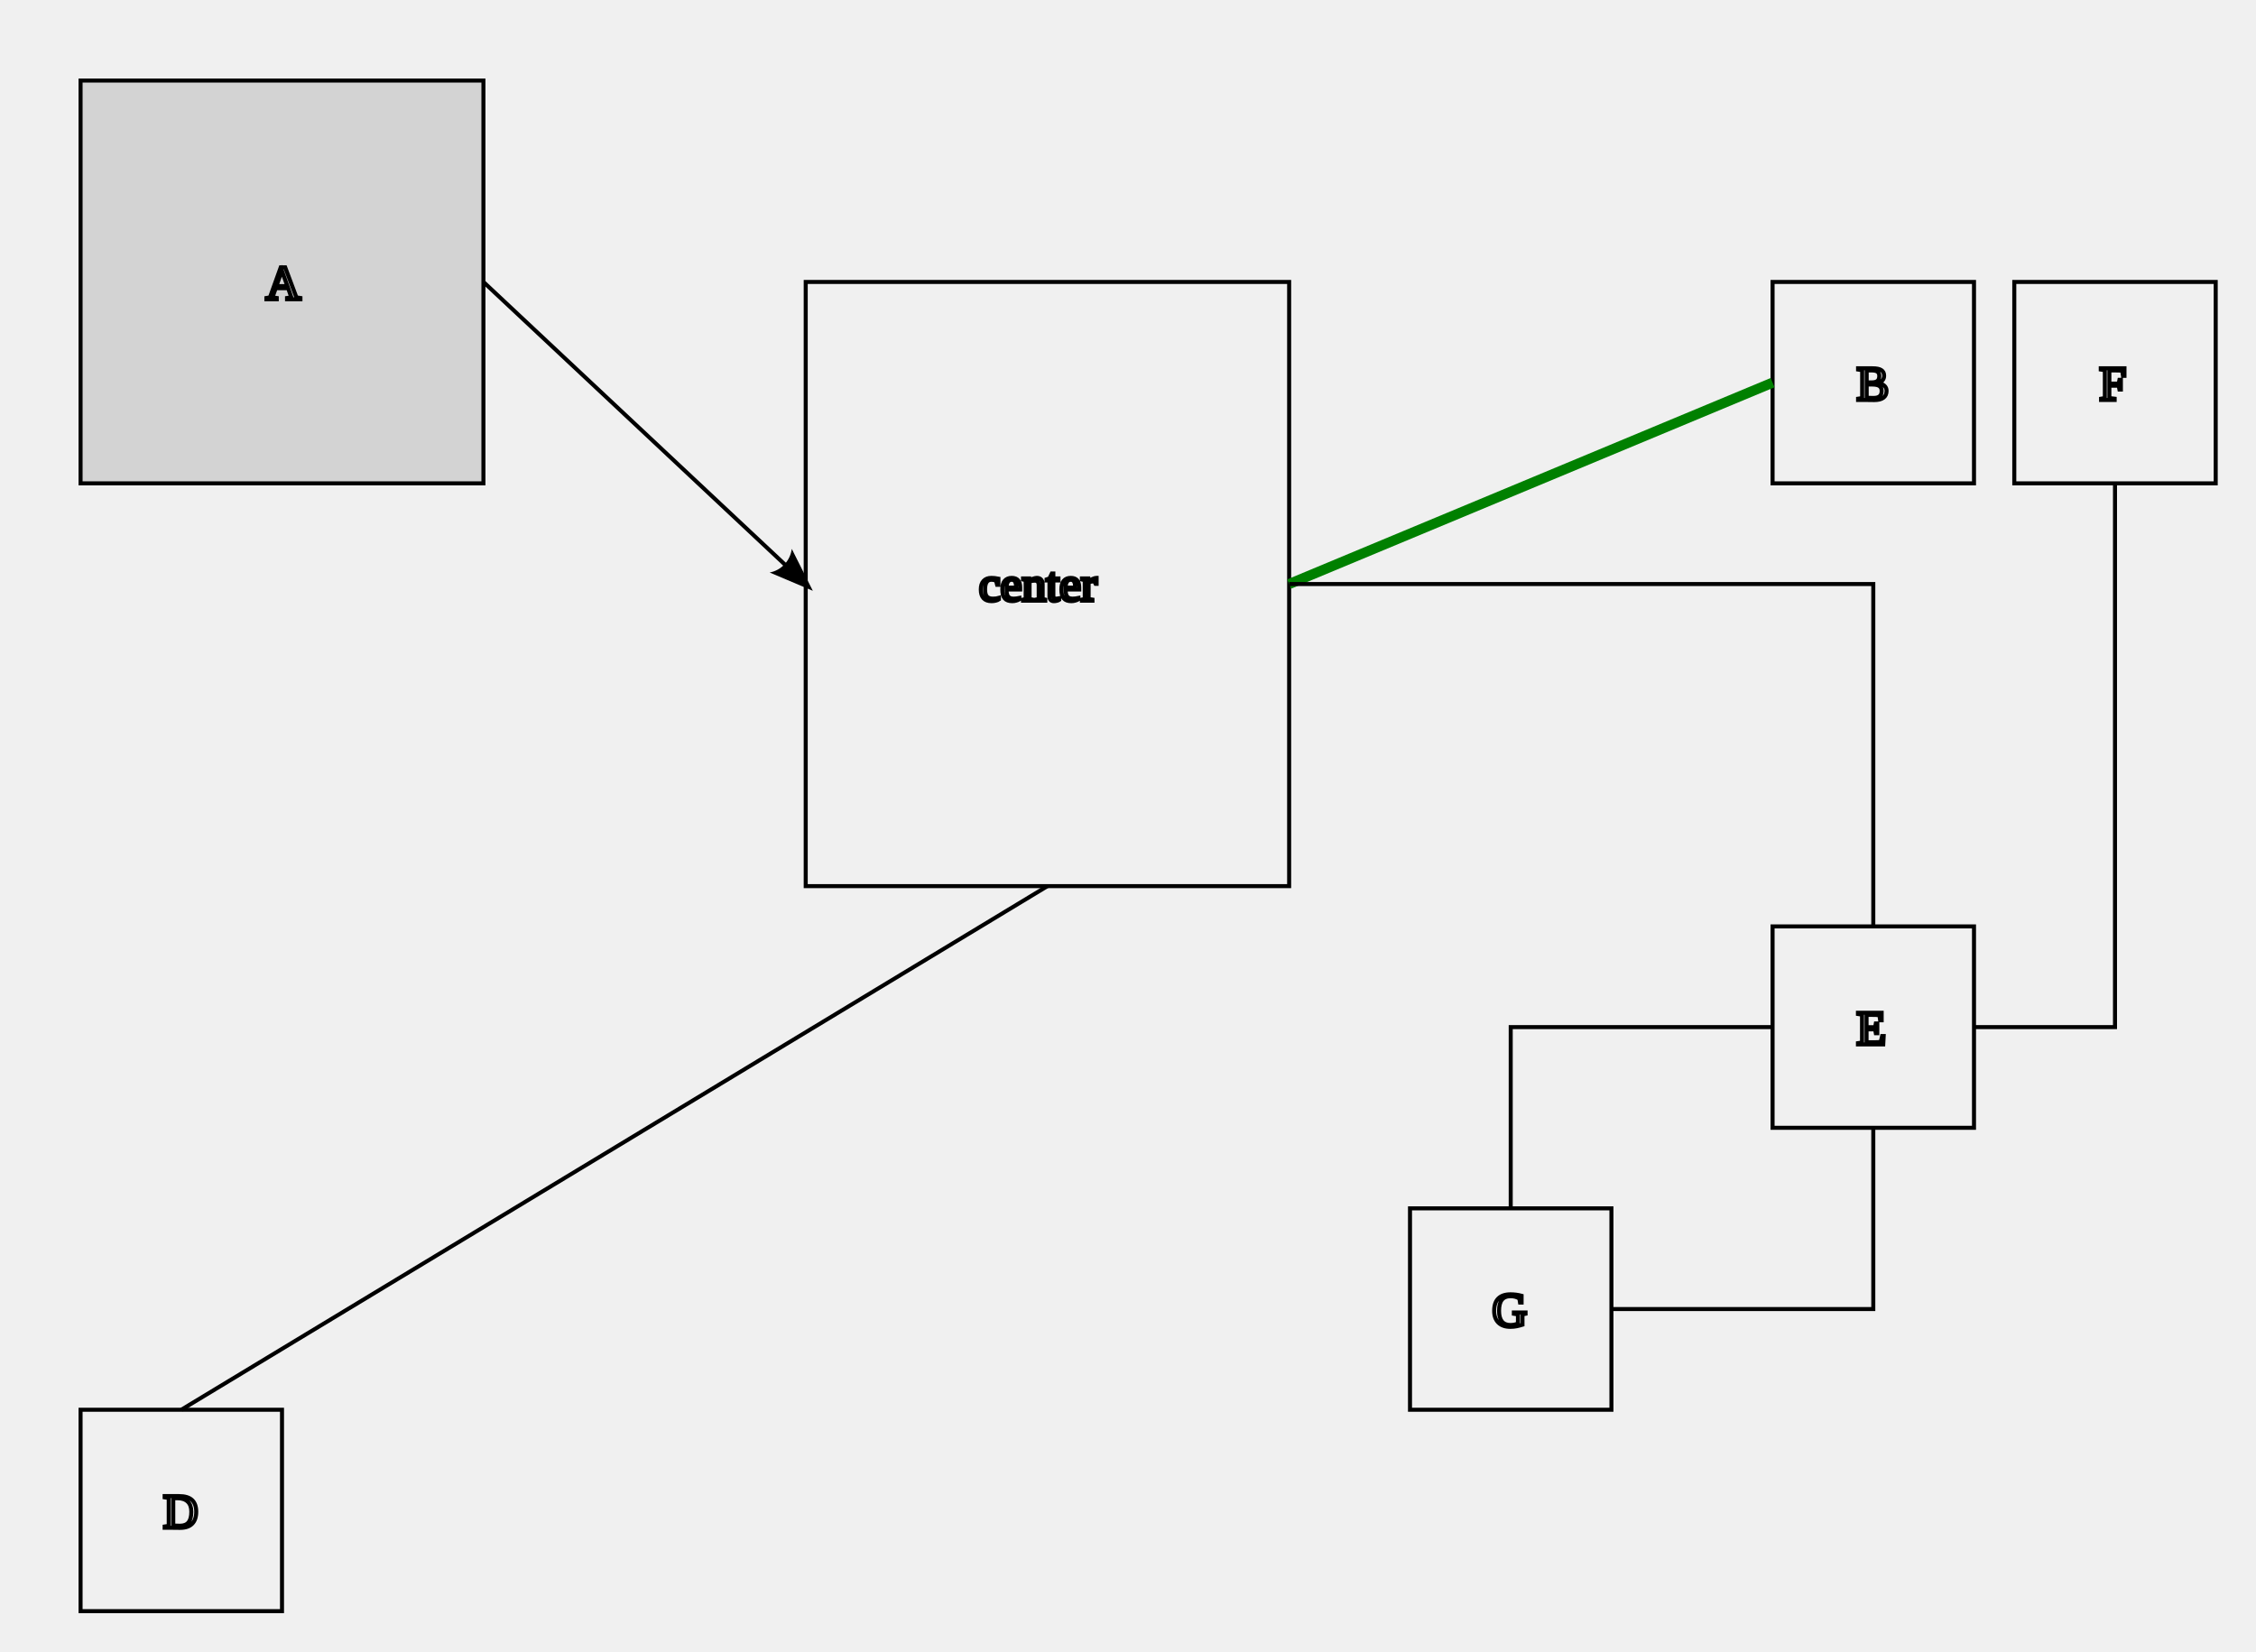
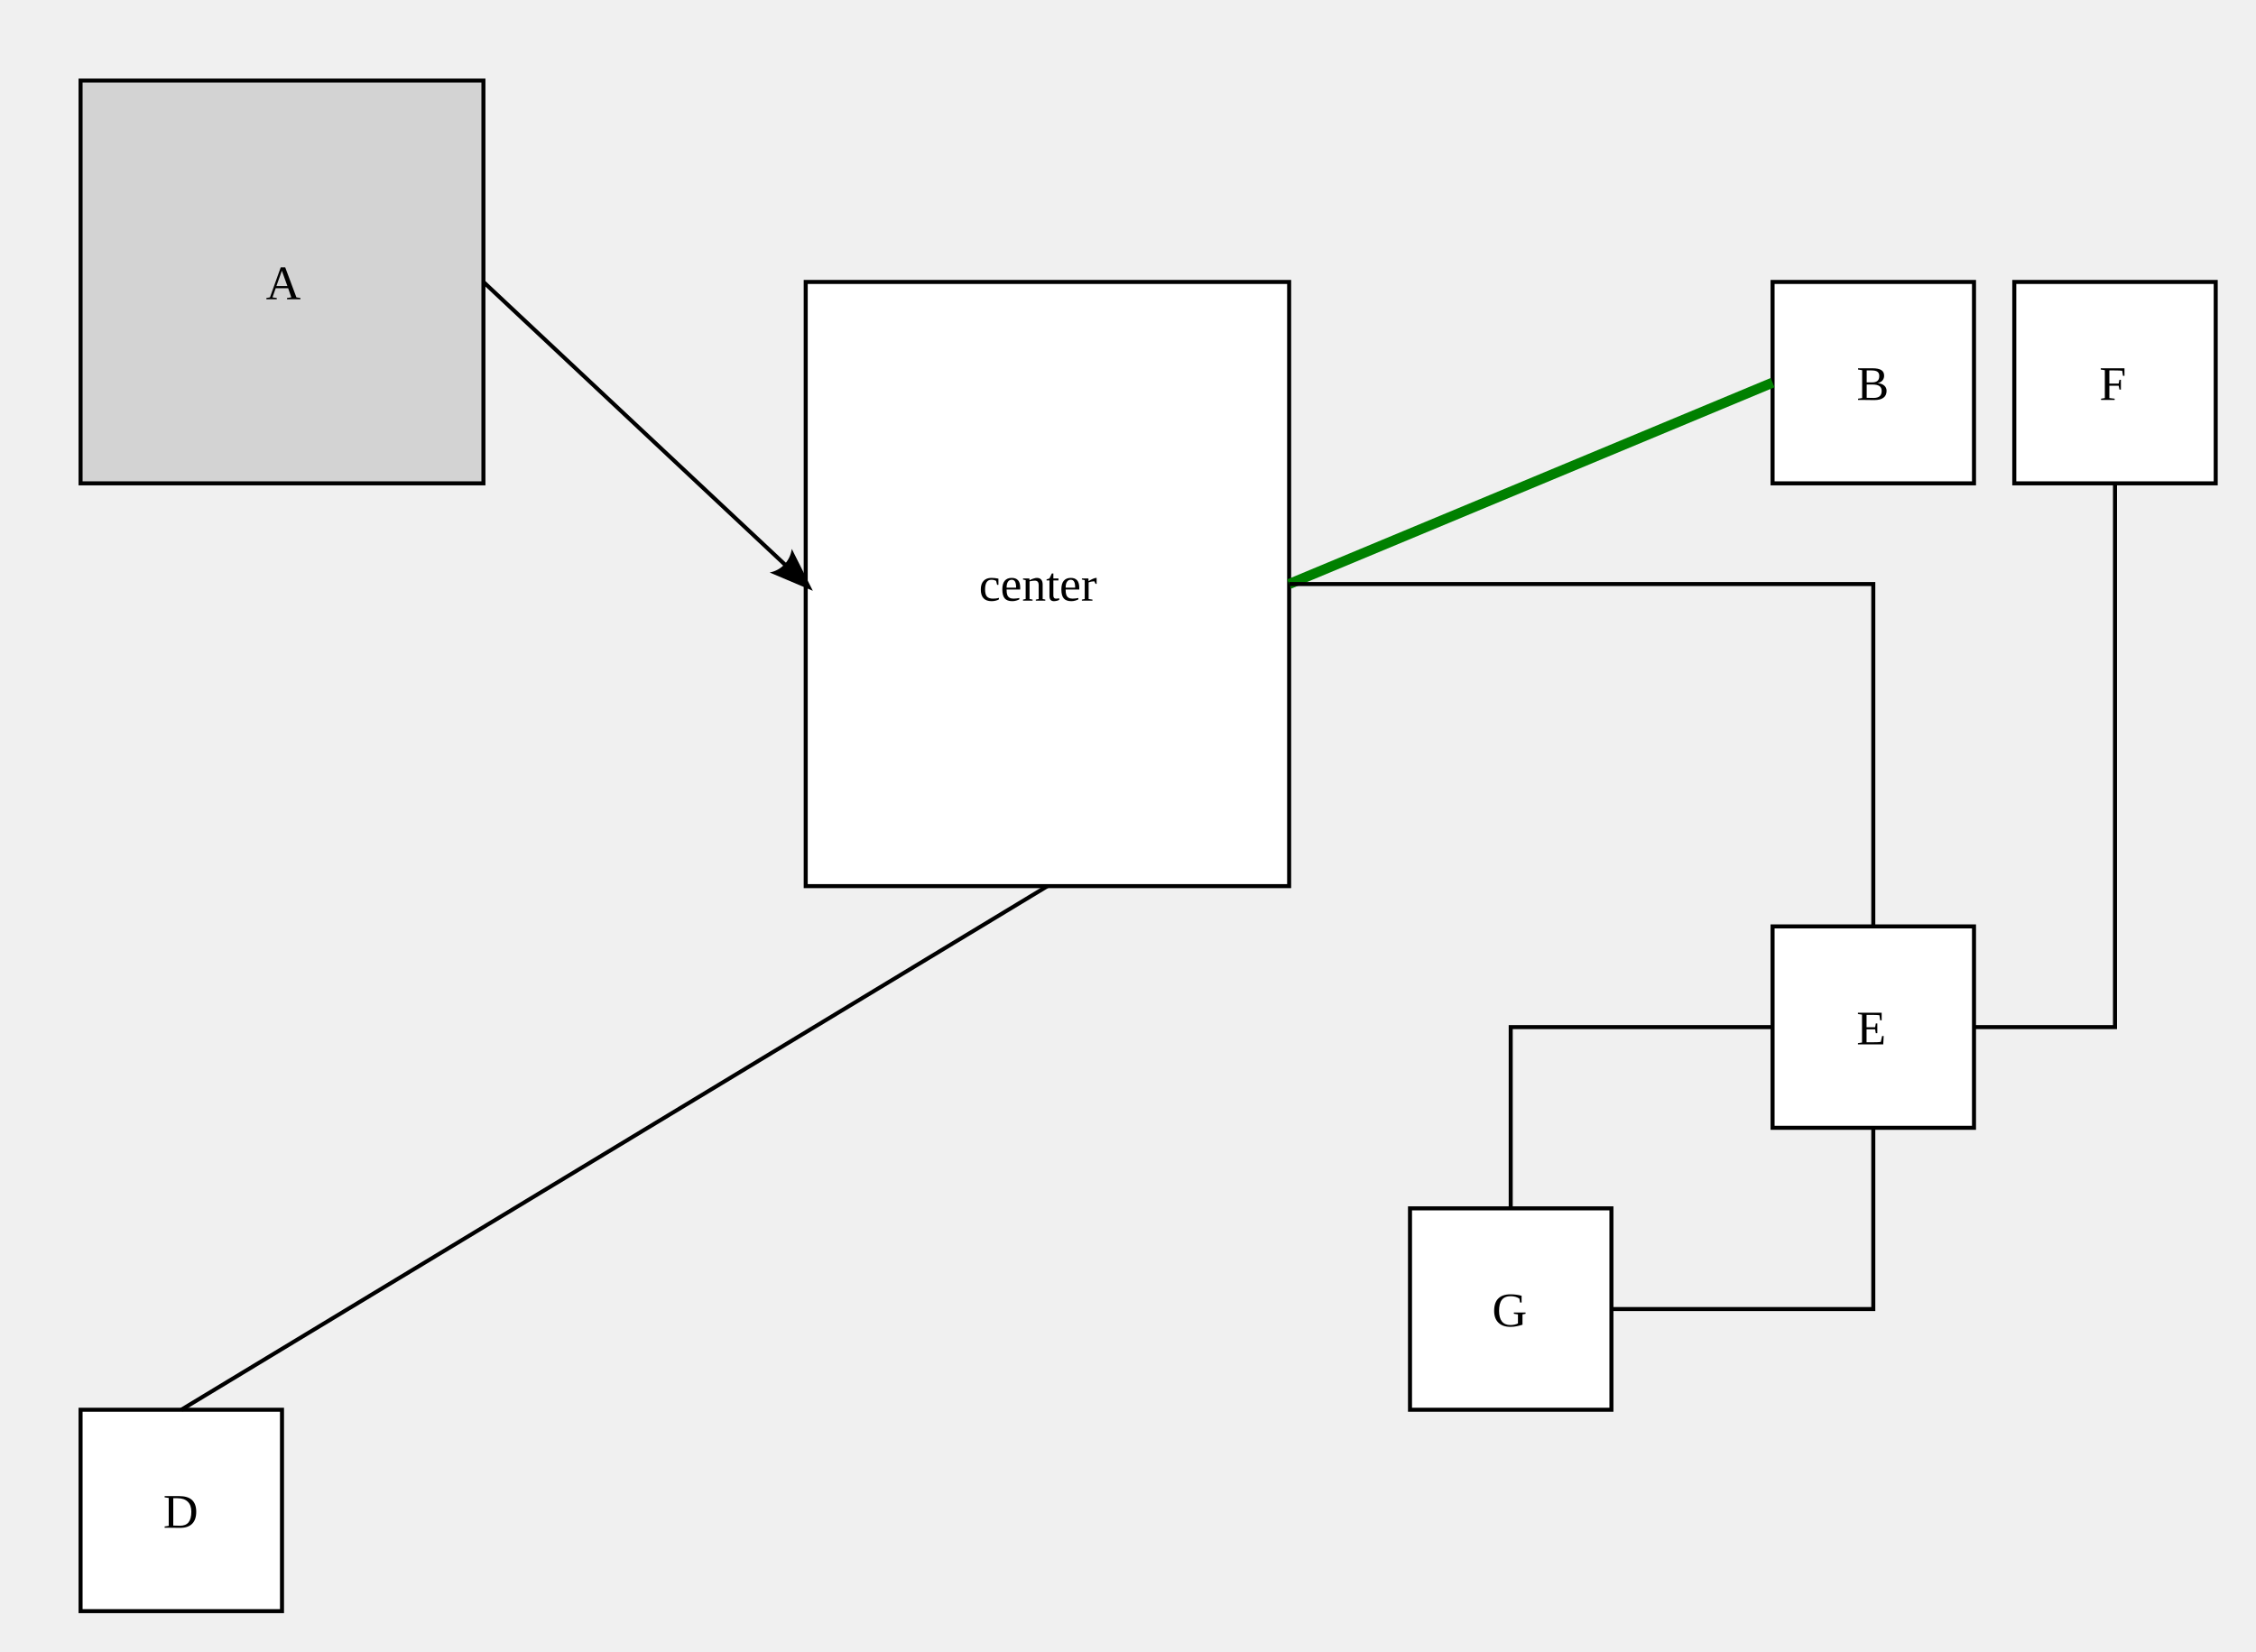
<svg xmlns="http://www.w3.org/2000/svg" version="1.2" stroke="black" fill="none" marker-end="url(#curvy)" width="560.0" height="410.0">
  <defs>
    <marker id="curvy" refX="7.7" refY="0" orient="auto" style="overflow:visible;">
      <path d="M -0.79 -4.002 L 10.136 0.016 L -0.79 4.034 c 1.745 -2.372, 1.735 -5.617, 0 -8.035 z" fill="black" stroke="none" />
    </marker>
-     <style type="text/css">.grey {fill: lightgrey;}</style>
+     <style type="text/css">.grey {fill: lightgrey;}
+ rect {fill: white;}
+ rect:hover {fill: orange;}
+ text{fill: black; stroke: none;}
+ </style>
  </defs>
  <g>
    <rect x="200" y="70" width="120" height="150" id="c" />
    <text transform="translate(243.0078 149.1279)">center</text>
  </g>
  <g>
    <rect x="20" y="20" width="100" height="100" id="a" class="grey" />
    <text transform="translate(65.99805 74.29492)">A</text>
  </g>
  <g>
    <rect x="440" y="70" width="50" height="50" id="b" />
    <text transform="translate(460.8779 99.29492)">B</text>
  </g>
  <g>
    <rect x="20" y="350" width="50" height="50" id="d" />
    <text transform="translate(40.52344 379.2949)">D</text>
  </g>
  <g>
    <rect x="440" y="230" width="50" height="50" id="e" />
    <text transform="translate(460.8457 259.2949)">E</text>
  </g>
  <g>
    <rect x="500" y="70" width="50" height="50" id="f" />
    <text transform="translate(521.1182 99.29492)">F</text>
  </g>
  <g>
    <rect x="350" y="300" width="50" height="50" id="g" />
    <text transform="translate(370.3887 329.2949)">G</text>
  </g>
  <polyline points="120.0,70.0 200.0,145.0" class="connector" />
  <polyline points="320.0,145.0 440.0,95.0" class="connector" stroke="green" stroke-width="2.5" />
  <polyline points="45.0,350.0 260.0,220.0" class="myclass" />
  <polyline points="320.0,145.0 465.0,145.0 465.0,230.0" class="connector" />
  <polyline points="490.0,255.0 525.0,255.0 525.0,120.0" class="connector" />
  <polyline points="465.0,280.0 465.0,325.0 400.0,325.0" class="connector" />
  <polyline points="440.0,255.0 375.0,255.0 375.0,300.0" class="connector" />
</svg>
